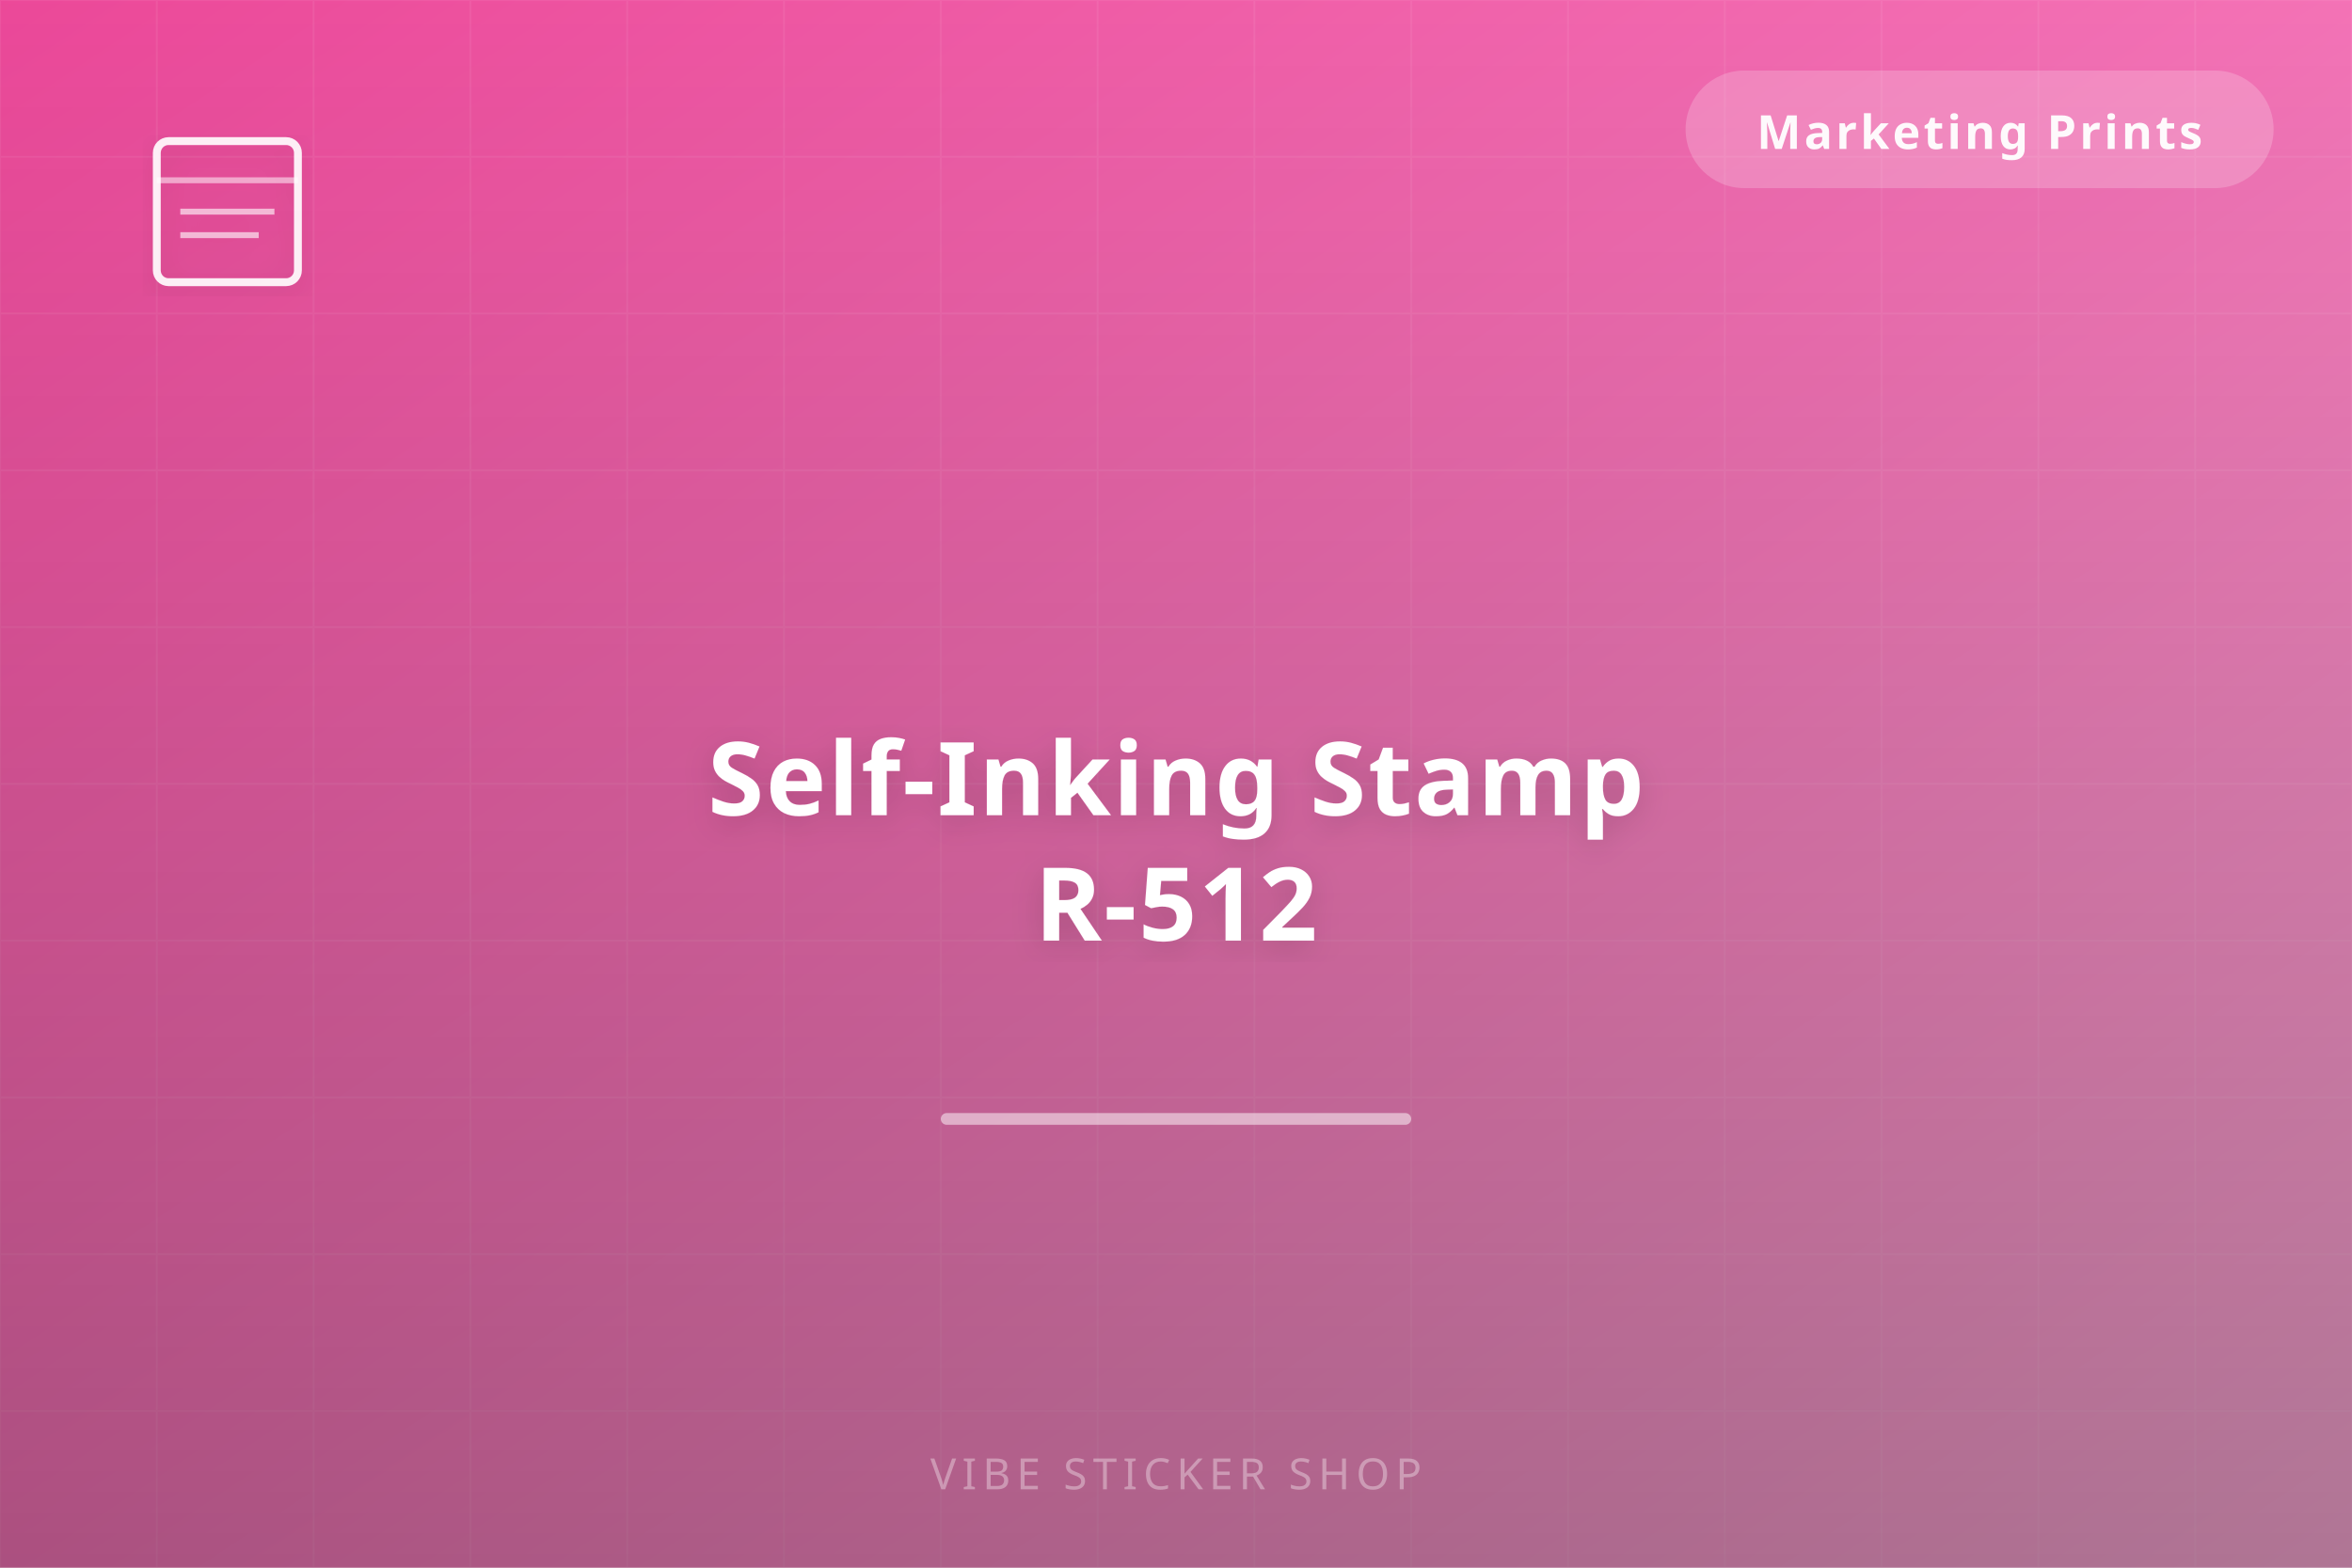
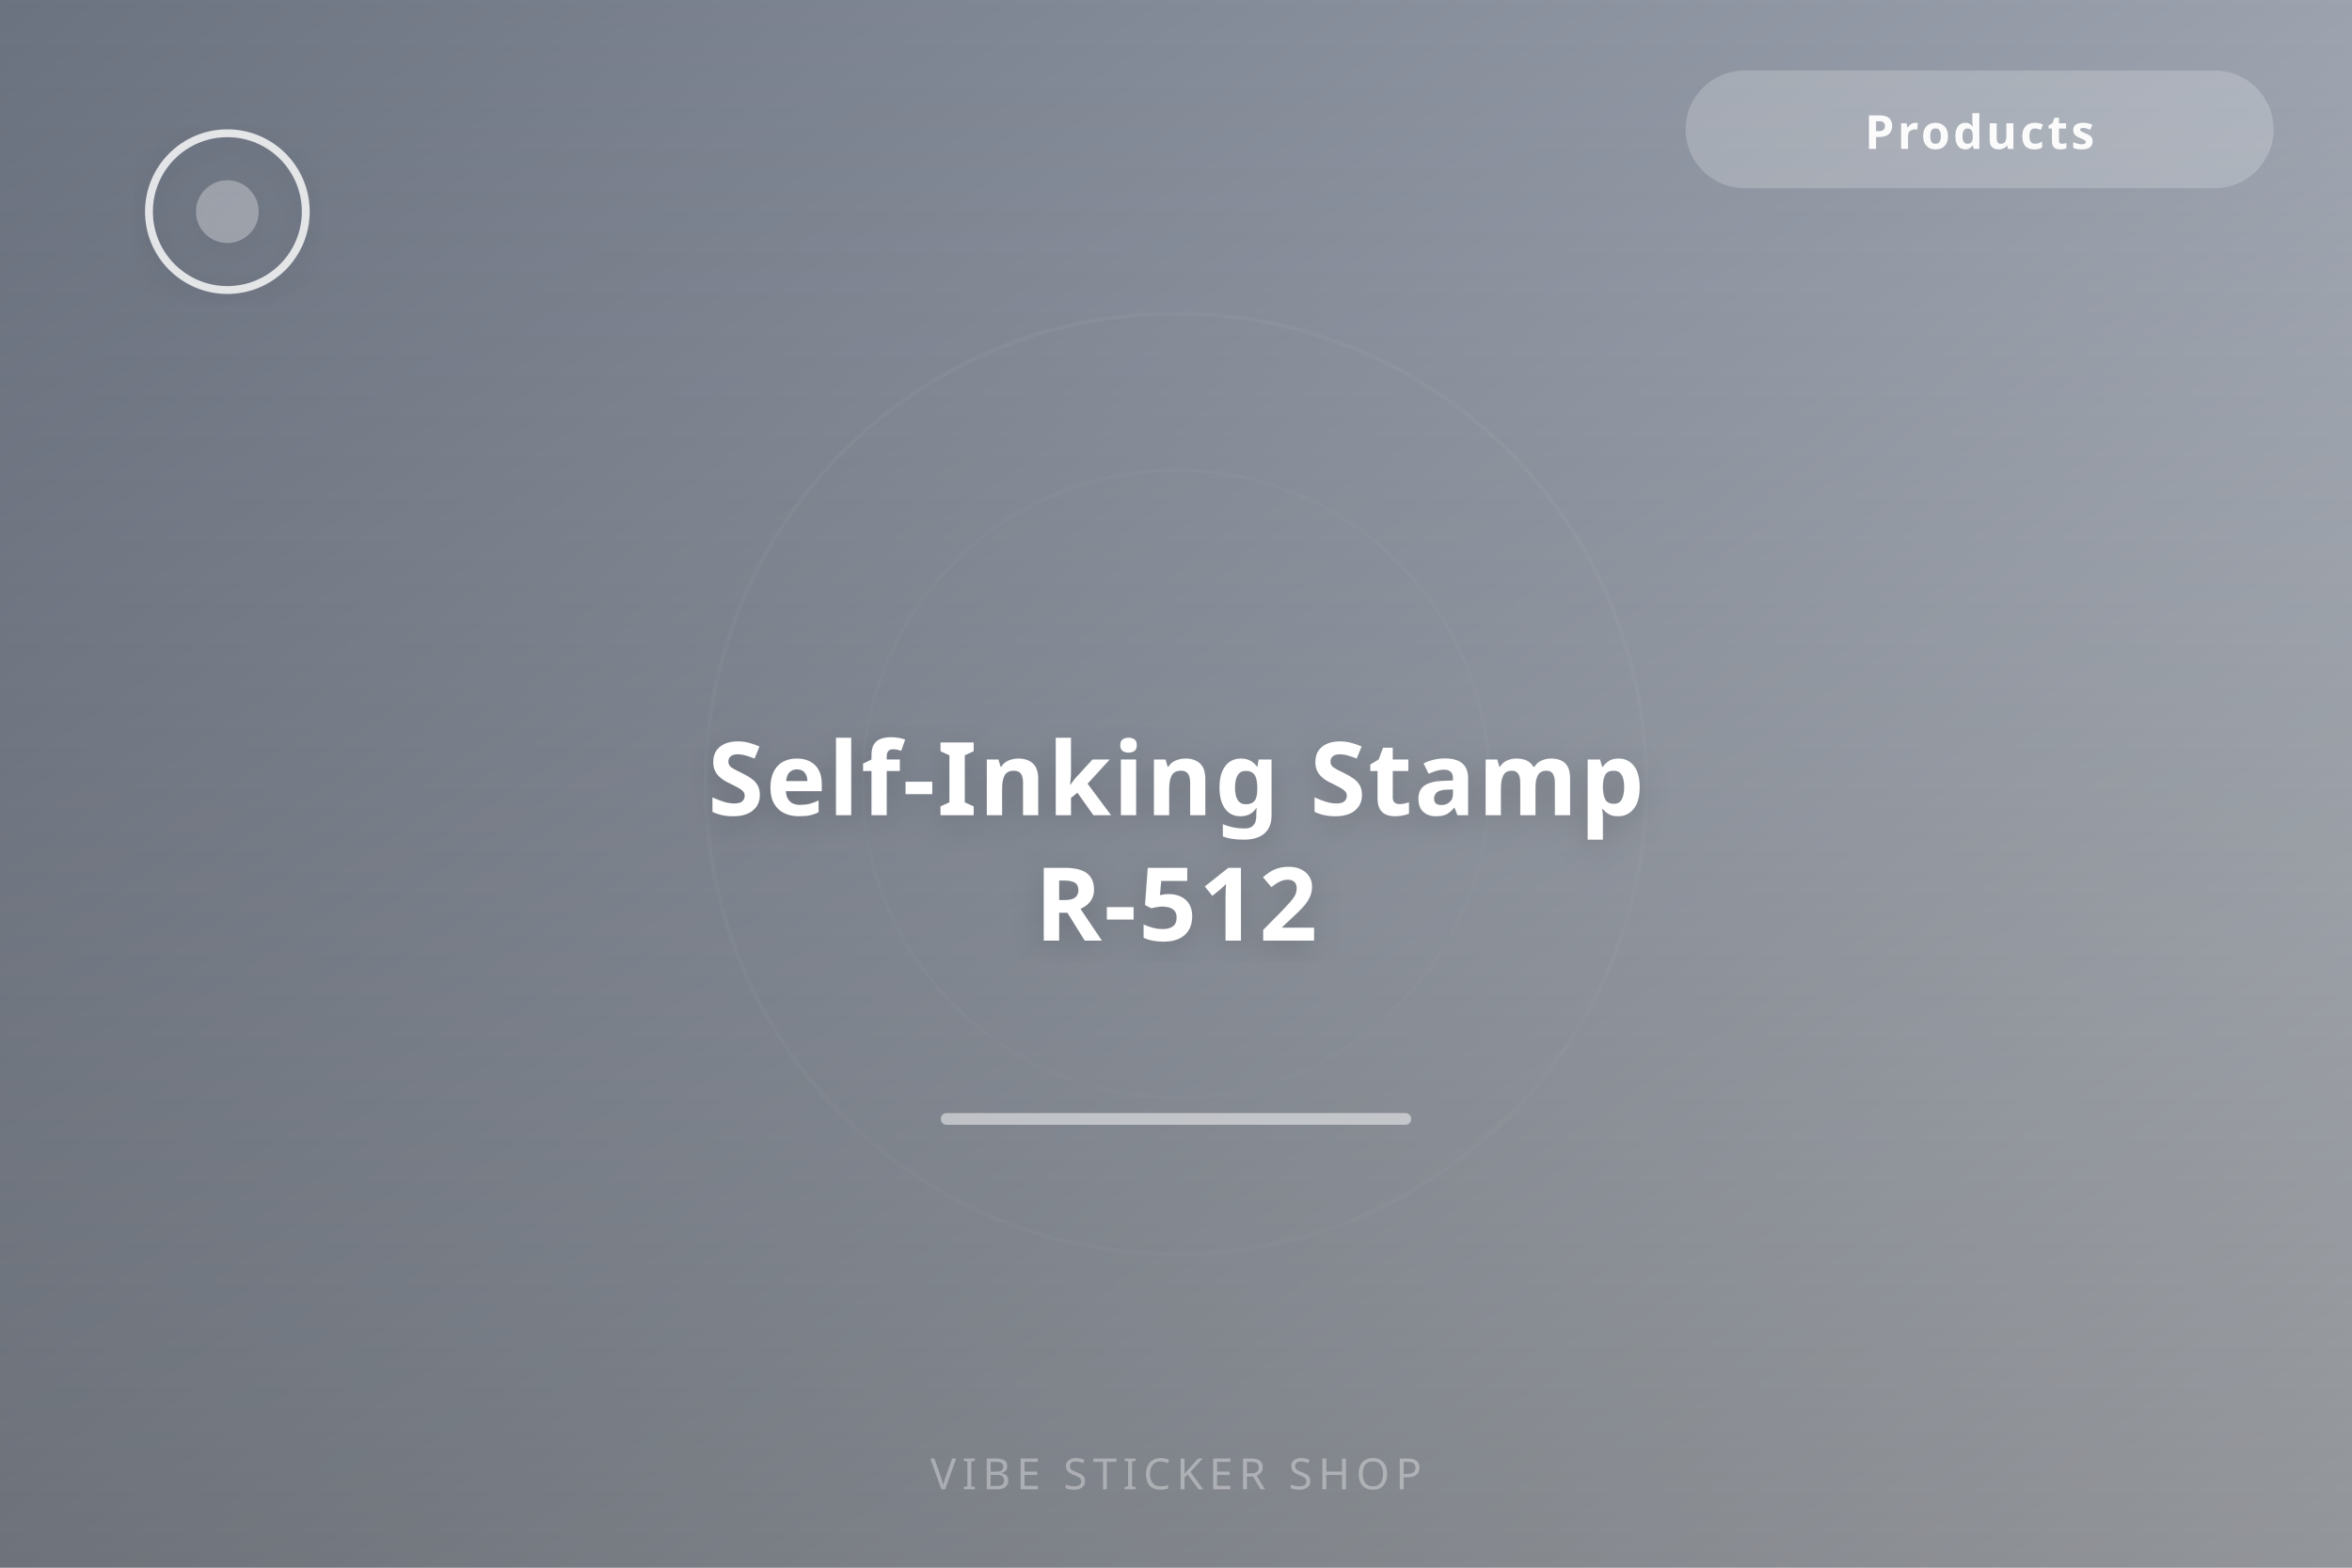
<svg xmlns="http://www.w3.org/2000/svg" width="600" height="400" viewBox="0 0 600 400">
  <defs>
    <linearGradient id="bg" x1="0%" y1="0%" x2="100%" y2="100%">
-       <stop offset="0%" stop-color="#EC4899" />
-       <stop offset="50%" stop-color="#F472B6" />
-       <stop offset="100%" stop-color="#F9A8D4" />
+       <stop offset="0%" stop-color="#6B7280" />
+       <stop offset="50%" stop-color="#9CA3AF" />
+       <stop offset="100%" stop-color="#D1D5DB" />
    </linearGradient>
    <linearGradient id="overlay" x1="0%" y1="0%" x2="0%" y2="100%">
      <stop offset="0%" stop-color="black" stop-opacity="0" />
      <stop offset="100%" stop-color="black" stop-opacity="0.3" />
    </linearGradient>
    <filter id="shadow" x="-10%" y="-10%" width="120%" height="120%">
      <feDropShadow dx="0" dy="2" stdDeviation="4" flood-opacity="0.15" />
    </filter>
  </defs>
  <rect width="600" height="400" fill="url(#bg)" rx="0" />
  <g>
-     <pattern id="grid" width="40" height="40" patternUnits="userSpaceOnUse">
-       <rect width="40" height="40" fill="none" stroke="white" stroke-width="0.5" opacity="0.06" />
-     </pattern>
-     <rect width="600" height="400" fill="url(#grid)" />
+     <circle cx="300" cy="200" r="120" fill="none" stroke="white" stroke-width="1" opacity="0.04" />
+     <circle cx="300" cy="200" r="80" fill="none" stroke="white" stroke-width="0.8" opacity="0.03" />
  </g>
  <rect width="600" height="400" fill="url(#overlay)" />
  <g transform="translate(28, 24)" filter="url(#shadow)">
-     <rect x="12" y="12" width="36" height="36" rx="3" fill="none" stroke="white" stroke-width="2" opacity="0.9" />
-     <line x1="12" y1="22" x2="48" y2="22" stroke="white" stroke-width="1.5" opacity="0.5" />
-     <line x1="18" y1="30" x2="42" y2="30" stroke="white" stroke-width="1.5" opacity="0.6" />
-     <line x1="18" y1="36" x2="38" y2="36" stroke="white" stroke-width="1.5" opacity="0.6" />
+     <circle cx="30" cy="30" r="20" fill="none" stroke="white" stroke-width="2" opacity="0.8" />
+     <circle cx="30" cy="30" r="8" fill="white" opacity="0.3" />
  </g>
  <g transform="translate(600, 0)">
    <rect x="-170" y="18" width="150" height="30" rx="15" fill="white" opacity="0.2" />
-     <text x="-95" y="38" text-anchor="middle" fill="white" font-size="12" font-weight="600" font-family="'Segoe UI', system-ui, sans-serif" letter-spacing="0.8" opacity="0.95">Marketing Prints</text>
+     <text x="-95" y="38" text-anchor="middle" fill="white" font-size="12" font-weight="600" font-family="'Segoe UI', system-ui, sans-serif" letter-spacing="0.8" opacity="0.95">Products</text>
  </g>
  <g filter="url(#shadow)">
    <text x="300" y="208" text-anchor="middle" fill="white" font-size="26" font-weight="700" font-family="'Segoe UI', system-ui, -apple-system, sans-serif" letter-spacing="0.5">Self-Inking Stamp</text>
    <text x="300" y="240" text-anchor="middle" fill="white" font-size="26" font-weight="700" font-family="'Segoe UI', system-ui, -apple-system, sans-serif" letter-spacing="0.5">R-512</text>
  </g>
  <rect x="240" y="284" width="120" height="3" rx="1.5" fill="white" opacity="0.5" />
  <text x="300" y="380" text-anchor="middle" fill="white" font-size="11" font-weight="400" font-family="'Segoe UI', system-ui, sans-serif" letter-spacing="1.5" opacity="0.35">VIBE STICKER SHOP</text>
</svg>
